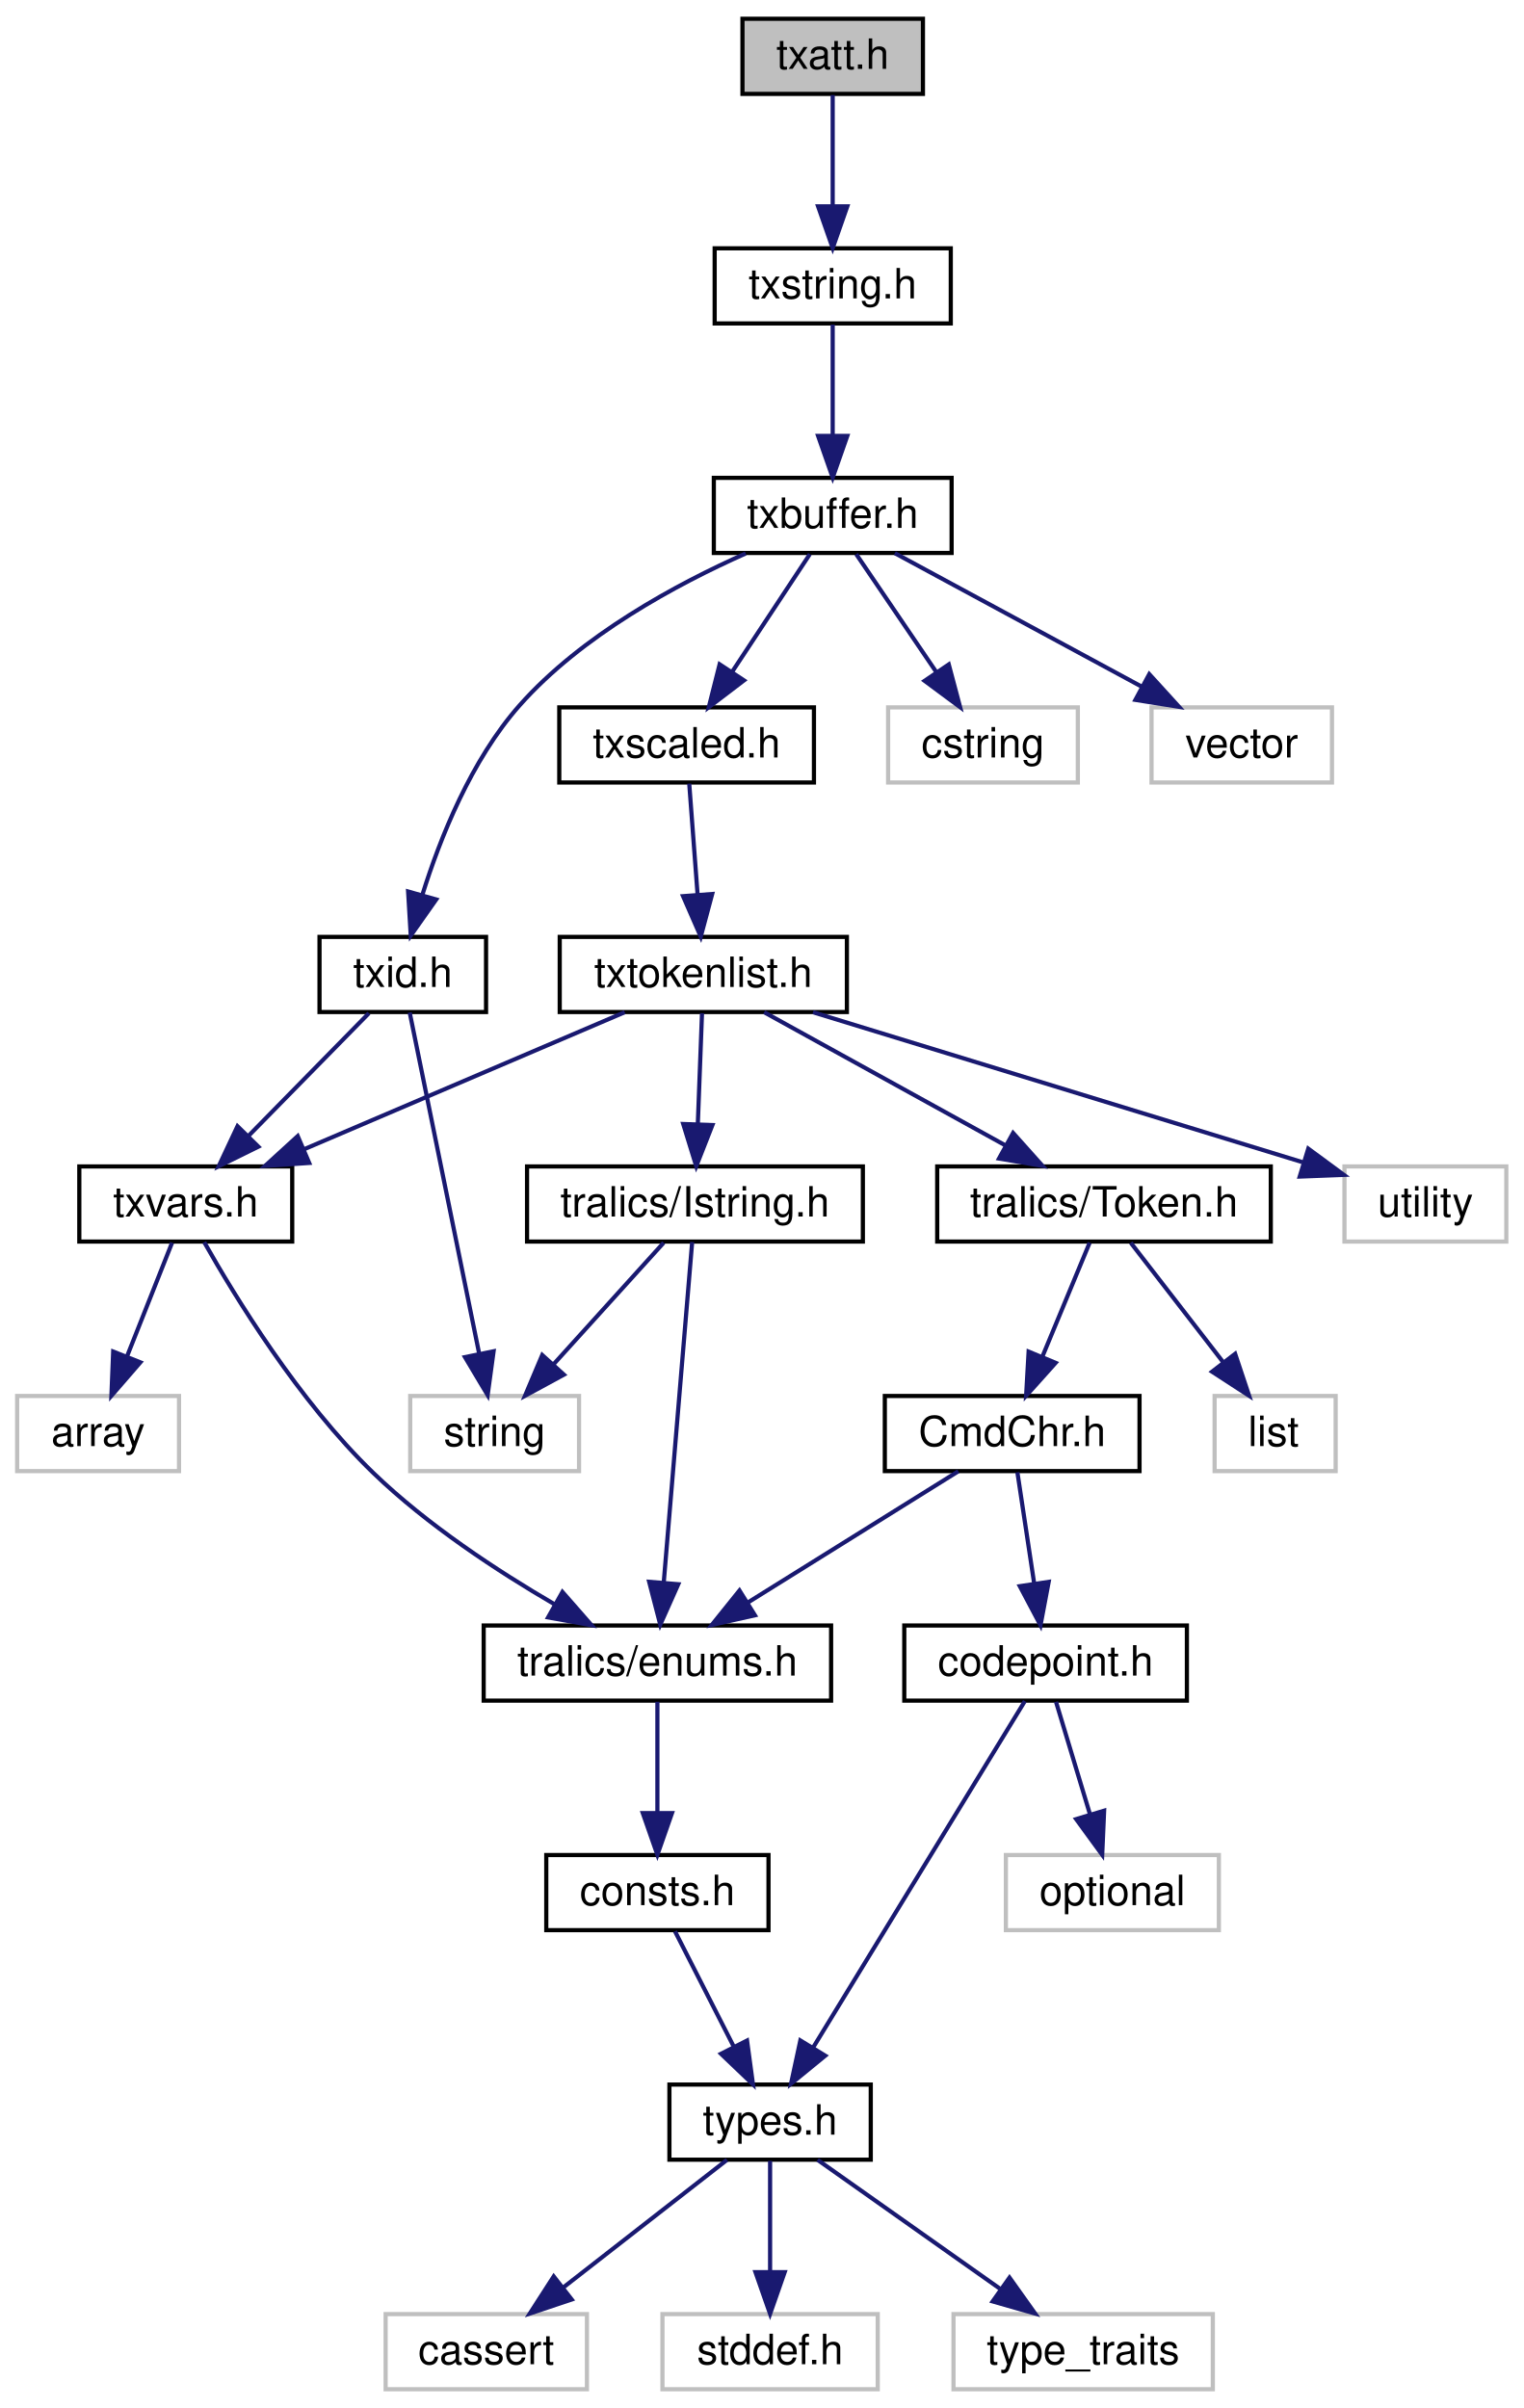
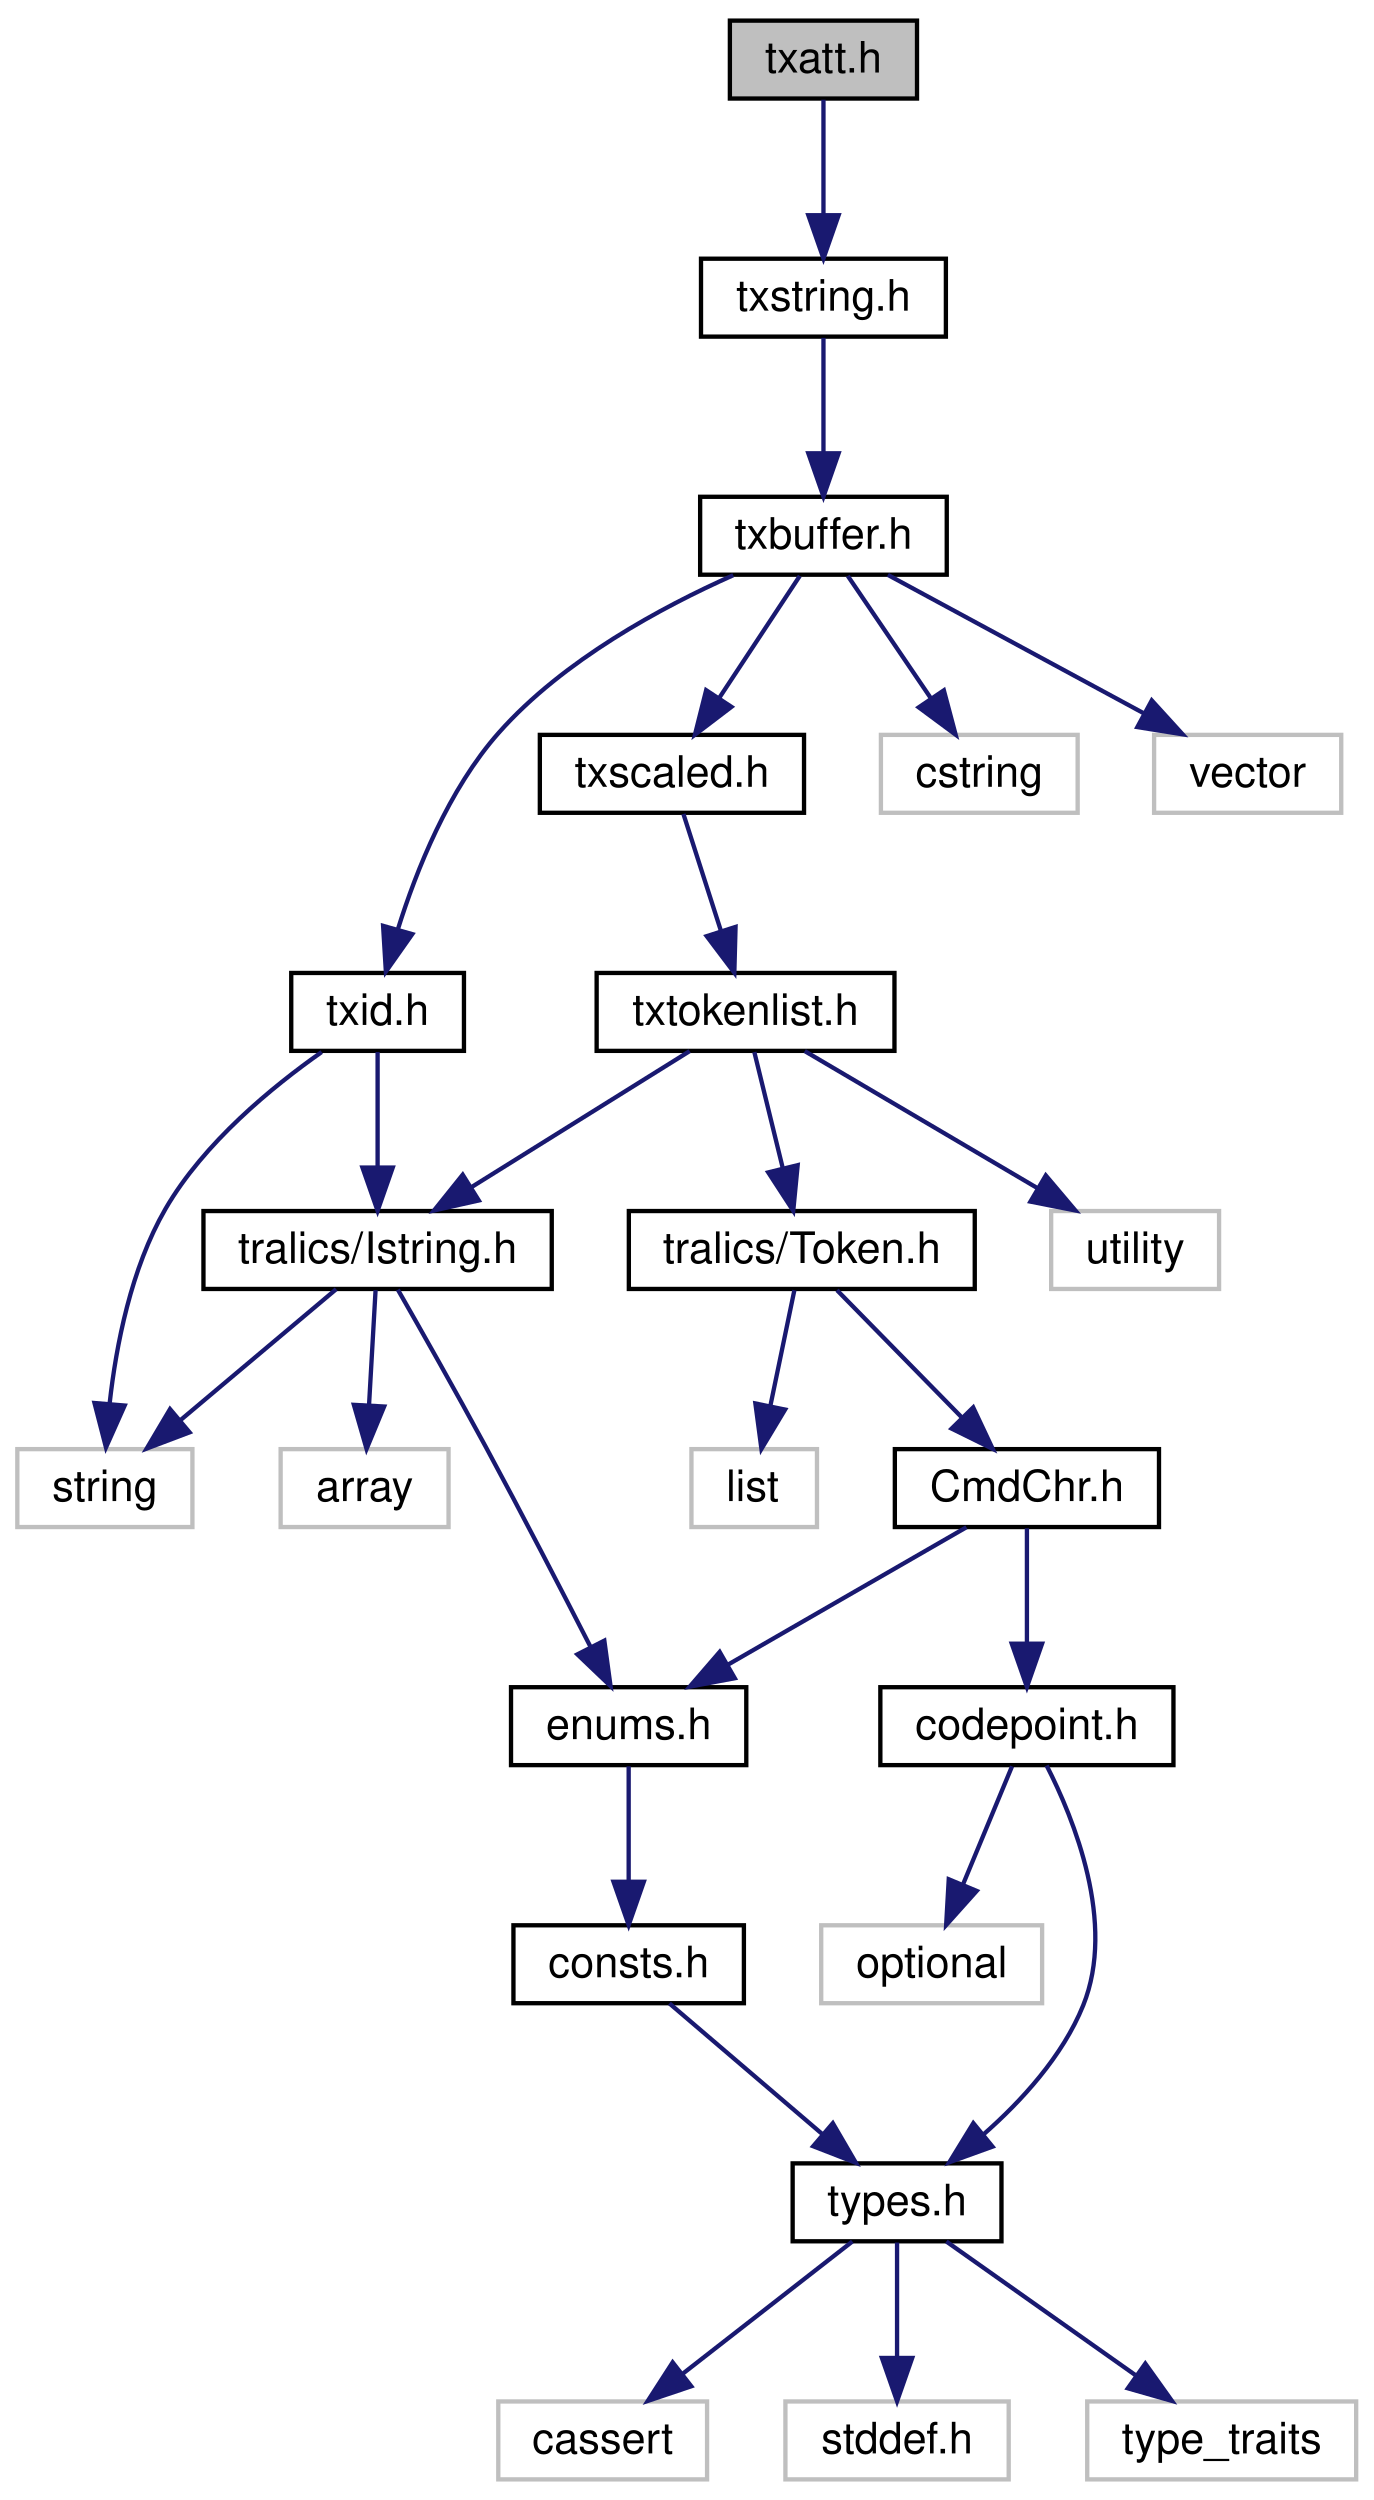
- <svg xmlns="http://www.w3.org/2000/svg" xmlns:xlink="http://www.w3.org/1999/xlink" width="365pt" height="577pt" viewBox="0.00 0.00 364.78 577.00">
+ <svg xmlns="http://www.w3.org/2000/svg" xmlns:xlink="http://www.w3.org/1999/xlink" width="317pt" height="577pt" viewBox="0.00 0.00 317.29 577.00">
  <g id="graph0" class="graph" transform="scale(1 1) rotate(0) translate(4 573)">
    <g id="node1" class="node">
      <g id="a_node1">
        <a xlink:title=" ">
-           <polygon fill="#bfbfbf" stroke="black" points="173.77,-550.5 173.77,-568.5 217.01,-568.5 217.01,-550.5 173.77,-550.5" />
-           <text text-anchor="middle" x="195.39" y="-556.5" font-family="Helvetica,sans-Serif" font-size="10.00">txatt.h</text>
+           <polygon fill="#bfbfbf" stroke="black" points="164.61,-550.5 164.61,-568.5 207.84,-568.5 207.84,-550.5 164.61,-550.5" />
+           <text text-anchor="middle" x="186.23" y="-556.5" font-family="Helvetica,sans-Serif" font-size="10.00">txatt.h</text>
        </a>
      </g>
    </g>
    <g id="node2" class="node">
      <g id="a_node2">
        <a xlink:href="../../dc/def/txstring_8h.html" target="_top" xlink:title=" ">
-           <polygon fill="none" stroke="black" points="167.11,-495.5 167.11,-513.5 223.68,-513.5 223.68,-495.5 167.11,-495.5" />
-           <text text-anchor="middle" x="195.39" y="-501.5" font-family="Helvetica,sans-Serif" font-size="10.00">txstring.h</text>
+           <polygon fill="none" stroke="black" points="157.94,-495.5 157.94,-513.5 214.51,-513.5 214.51,-495.5 157.94,-495.5" />
+           <text text-anchor="middle" x="186.23" y="-501.5" font-family="Helvetica,sans-Serif" font-size="10.00">txstring.h</text>
        </a>
      </g>
    </g>
    <g id="edge1" class="edge">
-       <path fill="none" stroke="midnightblue" d="M195.39,-550.22C195.39,-543.18 195.39,-532.81 195.39,-523.83" />
-       <polygon fill="midnightblue" stroke="midnightblue" points="198.89,-523.55 195.39,-513.55 191.89,-523.55 198.89,-523.55" />
+       <path fill="none" stroke="midnightblue" d="M186.23,-550.22C186.23,-543.18 186.23,-532.81 186.23,-523.83" />
+       <polygon fill="midnightblue" stroke="midnightblue" points="189.73,-523.55 186.23,-513.55 182.73,-523.55 189.73,-523.55" />
    </g>
    <g id="node3" class="node">
      <g id="a_node3">
        <a xlink:href="../../dd/d74/txbuffer_8h.html" target="_top" xlink:title=" ">
-           <polygon fill="none" stroke="black" points="166.91,-440.5 166.91,-458.5 223.88,-458.5 223.88,-440.5 166.91,-440.5" />
-           <text text-anchor="middle" x="195.39" y="-446.5" font-family="Helvetica,sans-Serif" font-size="10.00">txbuffer.h</text>
+           <polygon fill="none" stroke="black" points="157.74,-440.5 157.74,-458.5 214.71,-458.5 214.71,-440.5 157.74,-440.5" />
+           <text text-anchor="middle" x="186.23" y="-446.5" font-family="Helvetica,sans-Serif" font-size="10.00">txbuffer.h</text>
        </a>
      </g>
    </g>
    <g id="edge2" class="edge">
-       <path fill="none" stroke="midnightblue" d="M195.39,-495.22C195.39,-488.18 195.39,-477.81 195.39,-468.83" />
-       <polygon fill="midnightblue" stroke="midnightblue" points="198.89,-468.55 195.39,-458.55 191.89,-468.55 198.89,-468.55" />
+       <path fill="none" stroke="midnightblue" d="M186.23,-495.22C186.23,-488.18 186.23,-477.81 186.23,-468.83" />
+       <polygon fill="midnightblue" stroke="midnightblue" points="189.73,-468.55 186.23,-458.55 182.73,-468.55 189.73,-468.55" />
    </g>
    <g id="node4" class="node">
      <g id="a_node4">
        <a xlink:href="../../d1/d9e/txid_8h.html" target="_top" xlink:title=" ">
-           <polygon fill="none" stroke="black" points="72.44,-330.5 72.44,-348.5 112.34,-348.5 112.34,-330.5 72.44,-330.5" />
-           <text text-anchor="middle" x="92.39" y="-336.5" font-family="Helvetica,sans-Serif" font-size="10.00">txid.h</text>
+           <polygon fill="none" stroke="black" points="63.28,-330.5 63.28,-348.5 103.18,-348.5 103.18,-330.5 63.28,-330.5" />
+           <text text-anchor="middle" x="83.23" y="-336.5" font-family="Helvetica,sans-Serif" font-size="10.00">txid.h</text>
        </a>
      </g>
    </g>
    <g id="edge3" class="edge">
-       <path fill="none" stroke="midnightblue" d="M174.55,-440.38C158,-433.02 135.26,-420.77 120.39,-404 108.79,-390.91 101.34,-372.24 97.07,-358.54" />
-       <polygon fill="midnightblue" stroke="midnightblue" points="100.4,-357.47 94.3,-348.81 93.67,-359.38 100.4,-357.47" />
+       <path fill="none" stroke="midnightblue" d="M165.38,-440.38C148.84,-433.02 126.09,-420.77 111.23,-404 99.62,-390.91 92.17,-372.24 87.9,-358.54" />
+       <polygon fill="midnightblue" stroke="midnightblue" points="91.24,-357.47 85.14,-348.81 84.5,-359.38 91.24,-357.47" />
    </g>
    <g id="node14" class="node">
      <g id="a_node14">
        <a xlink:href="../../d9/d18/txscaled_8h.html" target="_top" xlink:title=" ">
-           <polygon fill="none" stroke="black" points="129.88,-385.5 129.88,-403.5 190.9,-403.5 190.9,-385.5 129.88,-385.5" />
-           <text text-anchor="middle" x="160.39" y="-391.5" font-family="Helvetica,sans-Serif" font-size="10.00">txscaled.h</text>
-         </a>
-       </g>
-     </g>
-     <g id="edge13" class="edge">
-       <path fill="none" stroke="midnightblue" d="M189.92,-440.22C184.96,-432.71 177.5,-421.41 171.32,-412.05" />
-       <polygon fill="midnightblue" stroke="midnightblue" points="174.14,-409.97 165.71,-403.55 168.3,-413.82 174.14,-409.97" />
+           <polygon fill="none" stroke="black" points="120.71,-385.5 120.71,-403.5 181.74,-403.5 181.74,-385.5 120.71,-385.5" />
+           <text text-anchor="middle" x="151.23" y="-391.5" font-family="Helvetica,sans-Serif" font-size="10.00">txscaled.h</text>
+         </a>
+       </g>
+     </g>
+     <g id="edge14" class="edge">
+       <path fill="none" stroke="midnightblue" d="M180.76,-440.22C175.8,-432.71 168.34,-421.41 162.16,-412.05" />
+       <polygon fill="midnightblue" stroke="midnightblue" points="164.97,-409.97 156.54,-403.55 159.13,-413.82 164.97,-409.97" />
+     </g>
+     <g id="node22" class="node">
+       <g id="a_node22">
+         <a xlink:title=" ">
+           <polygon fill="none" stroke="#bfbfbf" points="199.5,-385.5 199.5,-403.5 244.95,-403.5 244.95,-385.5 199.5,-385.5" />
+           <text text-anchor="middle" x="222.23" y="-391.5" font-family="Helvetica,sans-Serif" font-size="10.00">cstring</text>
+         </a>
+       </g>
+     </g>
+     <g id="edge25" class="edge">
+       <path fill="none" stroke="midnightblue" d="M191.85,-440.22C196.95,-432.71 204.63,-421.41 210.98,-412.05" />
+       <polygon fill="midnightblue" stroke="midnightblue" points="214.04,-413.79 216.76,-403.55 208.24,-409.86 214.04,-413.79" />
    </g>
    <g id="node23" class="node">
      <g id="a_node23">
        <a xlink:title=" ">
-           <polygon fill="none" stroke="#bfbfbf" points="208.67,-385.5 208.67,-403.5 254.12,-403.5 254.12,-385.5 208.67,-385.5" />
-           <text text-anchor="middle" x="231.39" y="-391.5" font-family="Helvetica,sans-Serif" font-size="10.00">cstring</text>
-         </a>
-       </g>
-     </g>
-     <g id="edge27" class="edge">
-       <path fill="none" stroke="midnightblue" d="M201.02,-440.22C206.12,-432.71 213.79,-421.41 220.15,-412.05" />
-       <polygon fill="midnightblue" stroke="midnightblue" points="223.2,-413.79 225.92,-403.55 217.41,-409.86 223.2,-413.79" />
-     </g>
-     <g id="node24" class="node">
-       <g id="a_node24">
-         <a xlink:title=" ">
-           <polygon fill="none" stroke="#bfbfbf" points="271.78,-385.5 271.78,-403.5 315.01,-403.5 315.01,-385.5 271.78,-385.5" />
-           <text text-anchor="middle" x="293.39" y="-391.5" font-family="Helvetica,sans-Serif" font-size="10.00">vector</text>
-         </a>
-       </g>
-     </g>
-     <g id="edge28" class="edge">
-       <path fill="none" stroke="midnightblue" d="M210.28,-440.45C225.96,-431.97 250.91,-418.48 269.38,-408.49" />
-       <polygon fill="midnightblue" stroke="midnightblue" points="271.24,-411.46 278.37,-403.63 267.91,-405.3 271.24,-411.46" />
+           <polygon fill="none" stroke="#bfbfbf" points="262.61,-385.5 262.61,-403.5 305.84,-403.5 305.84,-385.5 262.61,-385.5" />
+           <text text-anchor="middle" x="284.23" y="-391.5" font-family="Helvetica,sans-Serif" font-size="10.00">vector</text>
+         </a>
+       </g>
+     </g>
+     <g id="edge26" class="edge">
+       <path fill="none" stroke="midnightblue" d="M201.11,-440.45C216.8,-431.97 241.74,-418.48 260.21,-408.49" />
+       <polygon fill="midnightblue" stroke="midnightblue" points="262.07,-411.46 269.2,-403.63 258.74,-405.3 262.07,-411.46" />
    </g>
    <g id="node5" class="node">
      <g id="a_node5">
-         <a xlink:href="../../dc/de8/txvars_8h.html" target="_top" xlink:title=" ">
-           <polygon fill="none" stroke="black" points="14.89,-275.5 14.89,-293.5 65.9,-293.5 65.9,-275.5 14.89,-275.5" />
-           <text text-anchor="middle" x="40.39" y="-281.5" font-family="Helvetica,sans-Serif" font-size="10.00">txvars.h</text>
+         <a xlink:href="../../d5/daf/_istring_8h.html" target="_top" xlink:title=" ">
+           <polygon fill="none" stroke="black" points="43,-275.5 43,-293.5 123.46,-293.5 123.46,-275.5 43,-275.5" />
+           <text text-anchor="middle" x="83.23" y="-281.5" font-family="Helvetica,sans-Serif" font-size="10.00">tralics/Istring.h</text>
        </a>
      </g>
    </g>
    <g id="edge4" class="edge">
-       <path fill="none" stroke="midnightblue" d="M84.27,-330.22C76.59,-322.39 64.88,-310.46 55.49,-300.89" />
-       <polygon fill="midnightblue" stroke="midnightblue" points="57.79,-298.24 48.29,-293.55 52.79,-303.14 57.79,-298.24" />
+       <path fill="none" stroke="midnightblue" d="M83.23,-330.22C83.23,-323.18 83.23,-312.81 83.23,-303.83" />
+       <polygon fill="midnightblue" stroke="midnightblue" points="86.73,-303.55 83.23,-293.55 79.73,-303.55 86.73,-303.55" />
    </g>
    <g id="node13" class="node">
      <g id="a_node13">
        <a xlink:title=" ">
-           <polygon fill="none" stroke="#bfbfbf" points="94.17,-220.5 94.17,-238.5 134.62,-238.5 134.62,-220.5 94.17,-220.5" />
-           <text text-anchor="middle" x="114.39" y="-226.5" font-family="Helvetica,sans-Serif" font-size="10.00">string</text>
-         </a>
-       </g>
-     </g>
-     <g id="edge12" class="edge">
-       <path fill="none" stroke="midnightblue" d="M94.05,-330.38C97.56,-313.1 105.87,-272.33 110.71,-248.56" />
-       <polygon fill="midnightblue" stroke="midnightblue" points="114.15,-249.21 112.72,-238.71 107.29,-247.81 114.15,-249.21" />
+           <polygon fill="none" stroke="#bfbfbf" points="0,-220.5 0,-238.5 40.45,-238.5 40.45,-220.5 0,-220.5" />
+           <text text-anchor="middle" x="20.23" y="-226.5" font-family="Helvetica,sans-Serif" font-size="10.00">string</text>
+         </a>
+       </g>
+     </g>
+     <g id="edge13" class="edge">
+       <path fill="none" stroke="midnightblue" d="M70.31,-330.23C59.03,-322.3 43.1,-309.31 34.23,-294 26.26,-280.25 22.82,-262.42 21.34,-249.16" />
+       <polygon fill="midnightblue" stroke="midnightblue" points="24.8,-248.57 20.48,-238.89 17.83,-249.15 24.8,-248.57" />
    </g>
    <g id="node6" class="node">
      <g id="a_node6">
        <a xlink:href="../../d0/d0b/enums_8h.html" target="_top" xlink:title=" ">
-           <polygon fill="none" stroke="black" points="111.77,-165.5 111.77,-183.5 195.01,-183.5 195.01,-165.5 111.77,-165.5" />
-           <text text-anchor="middle" x="153.39" y="-171.5" font-family="Helvetica,sans-Serif" font-size="10.00">tralics/enums.h</text>
+           <polygon fill="none" stroke="black" points="114.05,-165.5 114.05,-183.5 168.4,-183.5 168.4,-165.5 114.05,-165.5" />
+           <text text-anchor="middle" x="141.23" y="-171.5" font-family="Helvetica,sans-Serif" font-size="10.00">enums.h</text>
        </a>
      </g>
    </g>
    <g id="edge5" class="edge">
-       <path fill="none" stroke="midnightblue" d="M44.82,-275.35C52.07,-262.51 67.49,-237.25 85.39,-220 98.27,-207.59 115.06,-196.56 128.74,-188.59" />
-       <polygon fill="midnightblue" stroke="midnightblue" points="130.64,-191.54 137.62,-183.57 127.2,-185.44 130.64,-191.54" />
+       <path fill="none" stroke="midnightblue" d="M87.91,-275.34C93,-266.45 101.32,-251.78 108.23,-239 116.62,-223.48 125.86,-205.63 132.42,-192.82" />
+       <polygon fill="midnightblue" stroke="midnightblue" points="135.61,-194.26 137.04,-183.77 129.38,-191.08 135.61,-194.26" />
    </g>
    <g id="node12" class="node">
      <g id="a_node12">
        <a xlink:title=" ">
-           <polygon fill="none" stroke="#bfbfbf" points="0,-220.5 0,-238.5 38.78,-238.5 38.78,-220.5 0,-220.5" />
-           <text text-anchor="middle" x="19.39" y="-226.5" font-family="Helvetica,sans-Serif" font-size="10.00">array</text>
+           <polygon fill="none" stroke="#bfbfbf" points="60.83,-220.5 60.83,-238.5 99.62,-238.5 99.62,-220.5 60.83,-220.5" />
+           <text text-anchor="middle" x="80.23" y="-226.5" font-family="Helvetica,sans-Serif" font-size="10.00">array</text>
        </a>
      </g>
    </g>
    <g id="edge11" class="edge">
-       <path fill="none" stroke="midnightblue" d="M37.11,-275.22C34.23,-267.94 29.94,-257.11 26.3,-247.93" />
-       <polygon fill="midnightblue" stroke="midnightblue" points="29.52,-246.56 22.58,-238.55 23.01,-249.14 29.52,-246.56" />
+       <path fill="none" stroke="midnightblue" d="M82.76,-275.22C82.36,-268.18 81.77,-257.81 81.26,-248.83" />
+       <polygon fill="midnightblue" stroke="midnightblue" points="84.74,-248.34 80.68,-238.55 77.75,-248.73 84.74,-248.34" />
+     </g>
+     <g id="edge12" class="edge">
+       <path fill="none" stroke="midnightblue" d="M73.66,-275.45C64.13,-267.43 49.29,-254.95 37.66,-245.17" />
+       <polygon fill="midnightblue" stroke="midnightblue" points="39.79,-242.38 29.88,-238.63 35.28,-247.74 39.79,-242.38" />
    </g>
    <g id="node7" class="node">
      <g id="a_node7">
        <a xlink:href="../../d8/db5/consts_8h.html" target="_top" xlink:title=" ">
-           <polygon fill="none" stroke="black" points="126.77,-110.5 126.77,-128.5 180.01,-128.5 180.01,-110.5 126.77,-110.5" />
-           <text text-anchor="middle" x="153.39" y="-116.5" font-family="Helvetica,sans-Serif" font-size="10.00">consts.h</text>
+           <polygon fill="none" stroke="black" points="114.61,-110.5 114.61,-128.5 167.85,-128.5 167.85,-110.5 114.61,-110.5" />
+           <text text-anchor="middle" x="141.23" y="-116.5" font-family="Helvetica,sans-Serif" font-size="10.00">consts.h</text>
        </a>
      </g>
    </g>
    <g id="edge6" class="edge">
-       <path fill="none" stroke="midnightblue" d="M153.39,-165.22C153.39,-158.18 153.39,-147.81 153.39,-138.83" />
-       <polygon fill="midnightblue" stroke="midnightblue" points="156.89,-138.55 153.39,-128.55 149.89,-138.55 156.89,-138.55" />
+       <path fill="none" stroke="midnightblue" d="M141.23,-165.22C141.23,-158.18 141.23,-147.81 141.23,-138.83" />
+       <polygon fill="midnightblue" stroke="midnightblue" points="144.73,-138.55 141.23,-128.55 137.73,-138.55 144.73,-138.55" />
    </g>
    <g id="node8" class="node">
      <g id="a_node8">
        <a xlink:href="../../d9/d49/types_8h.html" target="_top" xlink:title=" ">
-           <polygon fill="none" stroke="black" points="156.27,-55.5 156.27,-73.5 204.51,-73.5 204.51,-55.5 156.27,-55.5" />
-           <text text-anchor="middle" x="180.39" y="-61.5" font-family="Helvetica,sans-Serif" font-size="10.00">types.h</text>
+           <polygon fill="none" stroke="black" points="179.11,-55.5 179.11,-73.5 227.35,-73.5 227.35,-55.5 179.11,-55.5" />
+           <text text-anchor="middle" x="203.23" y="-61.5" font-family="Helvetica,sans-Serif" font-size="10.00">types.h</text>
        </a>
      </g>
    </g>
    <g id="edge7" class="edge">
-       <path fill="none" stroke="midnightblue" d="M157.61,-110.22C161.36,-102.86 166.95,-91.88 171.66,-82.64" />
-       <polygon fill="midnightblue" stroke="midnightblue" points="174.87,-84.05 176.29,-73.55 168.63,-80.87 174.87,-84.05" />
+       <path fill="none" stroke="midnightblue" d="M150.64,-110.45C160.02,-102.43 174.63,-89.95 186.07,-80.17" />
+       <polygon fill="midnightblue" stroke="midnightblue" points="188.39,-82.78 193.72,-73.63 183.85,-77.46 188.39,-82.78" />
    </g>
    <g id="node9" class="node">
      <g id="a_node9">
        <a xlink:title=" ">
-           <polygon fill="none" stroke="#bfbfbf" points="88.28,-0.5 88.28,-18.5 136.51,-18.5 136.51,-0.5 88.28,-0.5" />
-           <text text-anchor="middle" x="112.39" y="-6.5" font-family="Helvetica,sans-Serif" font-size="10.00">cassert</text>
+           <polygon fill="none" stroke="#bfbfbf" points="111.11,-0.5 111.11,-18.5 159.34,-18.5 159.34,-0.5 111.11,-0.5" />
+           <text text-anchor="middle" x="135.23" y="-6.5" font-family="Helvetica,sans-Serif" font-size="10.00">cassert</text>
        </a>
      </g>
    </g>
    <g id="edge8" class="edge">
-       <path fill="none" stroke="midnightblue" d="M170.06,-55.45C159.68,-47.36 143.45,-34.7 130.84,-24.88" />
-       <polygon fill="midnightblue" stroke="midnightblue" points="132.86,-22.01 122.82,-18.63 128.55,-27.53 132.86,-22.01" />
+       <path fill="none" stroke="midnightblue" d="M192.9,-55.45C182.51,-47.36 166.28,-34.7 153.68,-24.88" />
+       <polygon fill="midnightblue" stroke="midnightblue" points="155.69,-22.01 145.65,-18.63 151.39,-27.53 155.69,-22.01" />
    </g>
    <g id="node10" class="node">
      <g id="a_node10">
        <a xlink:title=" ">
-           <polygon fill="none" stroke="#bfbfbf" points="154.6,-0.5 154.6,-18.5 206.18,-18.5 206.18,-0.5 154.6,-0.5" />
-           <text text-anchor="middle" x="180.39" y="-6.5" font-family="Helvetica,sans-Serif" font-size="10.00">stddef.h</text>
+           <polygon fill="none" stroke="#bfbfbf" points="177.44,-0.5 177.44,-18.5 229.02,-18.5 229.02,-0.5 177.44,-0.5" />
+           <text text-anchor="middle" x="203.23" y="-6.5" font-family="Helvetica,sans-Serif" font-size="10.00">stddef.h</text>
        </a>
      </g>
    </g>
    <g id="edge9" class="edge">
-       <path fill="none" stroke="midnightblue" d="M180.39,-55.22C180.39,-48.18 180.39,-37.81 180.39,-28.83" />
-       <polygon fill="midnightblue" stroke="midnightblue" points="183.89,-28.55 180.39,-18.55 176.89,-28.55 183.89,-28.55" />
+       <path fill="none" stroke="midnightblue" d="M203.23,-55.22C203.23,-48.18 203.23,-37.81 203.23,-28.83" />
+       <polygon fill="midnightblue" stroke="midnightblue" points="206.73,-28.55 203.23,-18.55 199.73,-28.55 206.73,-28.55" />
    </g>
    <g id="node11" class="node">
      <g id="a_node11">
        <a xlink:title=" ">
-           <polygon fill="none" stroke="#bfbfbf" points="224.33,-0.5 224.33,-18.5 286.46,-18.5 286.46,-0.5 224.33,-0.5" />
-           <text text-anchor="middle" x="255.39" y="-6.5" font-family="Helvetica,sans-Serif" font-size="10.00">type_traits</text>
+           <polygon fill="none" stroke="#bfbfbf" points="247.16,-0.5 247.16,-18.5 309.29,-18.5 309.29,-0.5 247.16,-0.5" />
+           <text text-anchor="middle" x="278.23" y="-6.5" font-family="Helvetica,sans-Serif" font-size="10.00">type_traits</text>
        </a>
      </g>
    </g>
    <g id="edge10" class="edge">
-       <path fill="none" stroke="midnightblue" d="M191.78,-55.45C203.35,-47.28 221.49,-34.46 235.44,-24.6" />
-       <polygon fill="midnightblue" stroke="midnightblue" points="237.75,-27.25 243.89,-18.63 233.71,-21.54 237.75,-27.25" />
+       <path fill="none" stroke="midnightblue" d="M214.62,-55.45C226.18,-47.28 244.32,-34.46 258.27,-24.6" />
+       <polygon fill="midnightblue" stroke="midnightblue" points="260.58,-27.25 266.73,-18.63 256.54,-21.54 260.58,-27.25" />
    </g>
    <g id="node15" class="node">
      <g id="a_node15">
        <a xlink:href="../../dc/d91/txtokenlist_8h.html" target="_top" xlink:title=" ">
-           <polygon fill="none" stroke="black" points="129.99,-330.5 129.99,-348.5 198.79,-348.5 198.79,-330.5 129.99,-330.5" />
-           <text text-anchor="middle" x="164.39" y="-336.5" font-family="Helvetica,sans-Serif" font-size="10.00">txtokenlist.h</text>
-         </a>
-       </g>
-     </g>
-     <g id="edge14" class="edge">
-       <path fill="none" stroke="midnightblue" d="M161.02,-385.22C161.55,-378.1 162.35,-367.58 163.03,-358.53" />
-       <polygon fill="midnightblue" stroke="midnightblue" points="166.52,-358.78 163.78,-348.55 159.54,-358.26 166.52,-358.78" />
-     </g>
-     <g id="edge25" class="edge">
-       <path fill="none" stroke="midnightblue" d="M145.56,-330.45C125.17,-321.73 92.4,-307.73 68.86,-297.67" />
-       <polygon fill="midnightblue" stroke="midnightblue" points="69.97,-294.34 59.4,-293.63 67.22,-300.77 69.97,-294.34" />
+           <polygon fill="none" stroke="black" points="133.83,-330.5 133.83,-348.5 202.63,-348.5 202.63,-330.5 133.83,-330.5" />
+           <text text-anchor="middle" x="168.23" y="-336.5" font-family="Helvetica,sans-Serif" font-size="10.00">txtokenlist.h</text>
+         </a>
+       </g>
+     </g>
+     <g id="edge15" class="edge">
+       <path fill="none" stroke="midnightblue" d="M153.88,-385.22C156.19,-378.02 159.62,-367.35 162.54,-358.23" />
+       <polygon fill="midnightblue" stroke="midnightblue" points="165.92,-359.14 165.64,-348.55 159.26,-357 165.92,-359.14" />
+     </g>
+     <g id="edge16" class="edge">
+       <path fill="none" stroke="midnightblue" d="M155.32,-330.45C141.96,-322.12 120.87,-308.97 104.94,-299.04" />
+       <polygon fill="midnightblue" stroke="midnightblue" points="106.6,-295.95 96.26,-293.63 102.89,-301.89 106.6,-295.95" />
    </g>
    <g id="node16" class="node">
      <g id="a_node16">
-         <a xlink:href="../../d5/daf/_istring_8h.html" target="_top" xlink:title=" ">
-           <polygon fill="none" stroke="black" points="122.16,-275.5 122.16,-293.5 202.62,-293.5 202.62,-275.5 122.16,-275.5" />
-           <text text-anchor="middle" x="162.39" y="-281.5" font-family="Helvetica,sans-Serif" font-size="10.00">tralics/Istring.h</text>
-         </a>
-       </g>
-     </g>
-     <g id="edge15" class="edge">
-       <path fill="none" stroke="midnightblue" d="M164.08,-330.22C163.81,-323.18 163.42,-312.81 163.08,-303.83" />
-       <polygon fill="midnightblue" stroke="midnightblue" points="166.57,-303.41 162.7,-293.55 159.58,-303.67 166.57,-303.41" />
+         <a xlink:href="../../dd/dcd/_token_8h.html" target="_top" xlink:title=" ">
+           <polygon fill="none" stroke="black" points="141.27,-275.5 141.27,-293.5 221.18,-293.5 221.18,-275.5 141.27,-275.5" />
+           <text text-anchor="middle" x="181.23" y="-281.5" font-family="Helvetica,sans-Serif" font-size="10.00">tralics/Token.h</text>
+         </a>
+       </g>
+     </g>
+     <g id="edge17" class="edge">
+       <path fill="none" stroke="midnightblue" d="M170.26,-330.22C172,-323.1 174.58,-312.58 176.8,-303.53" />
+       <polygon fill="midnightblue" stroke="midnightblue" points="180.27,-304.1 179.25,-293.55 173.47,-302.43 180.27,-304.1" />
+     </g>
+     <g id="node21" class="node">
+       <g id="a_node21">
+         <a xlink:title=" ">
+           <polygon fill="none" stroke="#bfbfbf" points="238.83,-275.5 238.83,-293.5 277.62,-293.5 277.62,-275.5 238.83,-275.5" />
+           <text text-anchor="middle" x="258.23" y="-281.5" font-family="Helvetica,sans-Serif" font-size="10.00">utility</text>
+         </a>
+       </g>
+     </g>
+     <g id="edge24" class="edge">
+       <path fill="none" stroke="midnightblue" d="M181.9,-330.45C196.17,-322.05 218.79,-308.72 235.71,-298.76" />
+       <polygon fill="midnightblue" stroke="midnightblue" points="237.59,-301.72 244.43,-293.63 234.04,-295.68 237.59,-301.72" />
    </g>
    <g id="node17" class="node">
      <g id="a_node17">
-         <a xlink:href="../../dd/dcd/_token_8h.html" target="_top" xlink:title=" ">
-           <polygon fill="none" stroke="black" points="220.43,-275.5 220.43,-293.5 300.35,-293.5 300.35,-275.5 220.43,-275.5" />
-           <text text-anchor="middle" x="260.39" y="-281.5" font-family="Helvetica,sans-Serif" font-size="10.00">tralics/Token.h</text>
+         <a xlink:href="../../d2/d68/_cmd_chr_8h.html" target="_top" xlink:title=" ">
+           <polygon fill="none" stroke="black" points="202.72,-220.5 202.72,-238.5 263.74,-238.5 263.74,-220.5 202.72,-220.5" />
+           <text text-anchor="middle" x="233.23" y="-226.5" font-family="Helvetica,sans-Serif" font-size="10.00">CmdChr.h</text>
        </a>
      </g>
    </g>
    <g id="edge18" class="edge">
-       <path fill="none" stroke="midnightblue" d="M178.97,-330.45C194.34,-321.97 218.77,-308.48 236.87,-298.49" />
-       <polygon fill="midnightblue" stroke="midnightblue" points="238.61,-301.52 245.67,-293.63 235.23,-295.39 238.61,-301.52" />
-     </g>
-     <g id="node22" class="node">
-       <g id="a_node22">
-         <a xlink:title=" ">
-           <polygon fill="none" stroke="#bfbfbf" points="318,-275.5 318,-293.5 356.78,-293.5 356.78,-275.5 318,-275.5" />
-           <text text-anchor="middle" x="337.39" y="-281.5" font-family="Helvetica,sans-Serif" font-size="10.00">utility</text>
-         </a>
-       </g>
-     </g>
-     <g id="edge26" class="edge">
-       <path fill="none" stroke="midnightblue" d="M190.67,-330.45C222.22,-320.78 275.02,-304.61 307.93,-294.53" />
-       <polygon fill="midnightblue" stroke="midnightblue" points="309.33,-297.76 317.86,-291.48 307.28,-291.07 309.33,-297.76" />
-     </g>
-     <g id="edge16" class="edge">
-       <path fill="none" stroke="midnightblue" d="M161.72,-275.38C160.28,-258.18 156.91,-217.7 154.92,-193.89" />
-       <polygon fill="midnightblue" stroke="midnightblue" points="158.39,-193.39 154.08,-183.71 151.42,-193.97 158.39,-193.39" />
-     </g>
-     <g id="edge17" class="edge">
-       <path fill="none" stroke="midnightblue" d="M154.89,-275.22C147.88,-267.47 137.22,-255.7 128.59,-246.18" />
-       <polygon fill="midnightblue" stroke="midnightblue" points="130.99,-243.61 121.68,-238.55 125.8,-248.31 130.99,-243.61" />
+       <path fill="none" stroke="midnightblue" d="M189.35,-275.22C197.03,-267.39 208.73,-255.46 218.12,-245.89" />
+       <polygon fill="midnightblue" stroke="midnightblue" points="220.82,-248.14 225.33,-238.55 215.83,-243.24 220.82,-248.14" />
+     </g>
+     <g id="node20" class="node">
+       <g id="a_node20">
+         <a xlink:title=" ">
+           <polygon fill="none" stroke="#bfbfbf" points="155.73,-220.5 155.73,-238.5 184.73,-238.5 184.73,-220.5 155.73,-220.5" />
+           <text text-anchor="middle" x="169.84" y="-226.5" font-family="Helvetica,sans-Serif" font-size="10.00">list</text>
+         </a>
+       </g>
+     </g>
+     <g id="edge23" class="edge">
+       <path fill="none" stroke="midnightblue" d="M179.51,-275.22C178.03,-268.1 175.85,-257.58 173.97,-248.53" />
+       <polygon fill="midnightblue" stroke="midnightblue" points="177.36,-247.63 171.9,-238.55 170.5,-249.05 177.36,-247.63" />
+     </g>
+     <g id="edge22" class="edge">
+       <path fill="none" stroke="midnightblue" d="M219.25,-220.45C204.66,-212.05 181.54,-198.72 164.25,-188.76" />
+       <polygon fill="midnightblue" stroke="midnightblue" points="165.74,-185.58 155.33,-183.63 162.25,-191.65 165.74,-185.58" />
    </g>
    <g id="node18" class="node">
      <g id="a_node18">
-         <a xlink:href="../../d2/d68/_cmd_chr_8h.html" target="_top" xlink:title=" ">
-           <polygon fill="none" stroke="black" points="207.88,-220.5 207.88,-238.5 268.9,-238.5 268.9,-220.5 207.88,-220.5" />
-           <text text-anchor="middle" x="238.39" y="-226.5" font-family="Helvetica,sans-Serif" font-size="10.00">CmdChr.h</text>
+         <a xlink:href="../../d8/d47/codepoint_8h.html" target="_top" xlink:title=" ">
+           <polygon fill="none" stroke="black" points="199.37,-165.5 199.37,-183.5 267.08,-183.5 267.08,-165.5 199.37,-165.5" />
+           <text text-anchor="middle" x="233.23" y="-171.5" font-family="Helvetica,sans-Serif" font-size="10.00">codepoint.h</text>
        </a>
      </g>
    </g>
    <g id="edge19" class="edge">
-       <path fill="none" stroke="midnightblue" d="M256.95,-275.22C253.93,-267.94 249.44,-257.11 245.63,-247.93" />
-       <polygon fill="midnightblue" stroke="midnightblue" points="248.8,-246.44 241.73,-238.55 242.33,-249.13 248.8,-246.44" />
-     </g>
-     <g id="node21" class="node">
-       <g id="a_node21">
-         <a xlink:title=" ">
-           <polygon fill="none" stroke="#bfbfbf" points="286.89,-220.5 286.89,-238.5 315.89,-238.5 315.89,-220.5 286.89,-220.5" />
-           <text text-anchor="middle" x="301" y="-226.5" font-family="Helvetica,sans-Serif" font-size="10.00">list</text>
-         </a>
-       </g>
-     </g>
-     <g id="edge24" class="edge">
-       <path fill="none" stroke="midnightblue" d="M266.8,-275.22C272.73,-267.55 281.71,-255.94 289.04,-246.47" />
-       <polygon fill="midnightblue" stroke="midnightblue" points="291.81,-248.6 295.16,-238.55 286.28,-244.32 291.81,-248.6" />
-     </g>
-     <g id="edge23" class="edge">
-       <path fill="none" stroke="midnightblue" d="M225.48,-220.45C212.13,-212.12 191.03,-198.97 175.11,-189.04" />
-       <polygon fill="midnightblue" stroke="midnightblue" points="176.76,-185.95 166.42,-183.63 173.06,-191.89 176.76,-185.95" />
+       <path fill="none" stroke="midnightblue" d="M233.23,-220.22C233.23,-213.18 233.23,-202.81 233.23,-193.83" />
+       <polygon fill="midnightblue" stroke="midnightblue" points="236.73,-193.55 233.23,-183.55 229.73,-193.55 236.73,-193.55" />
+     </g>
+     <g id="edge20" class="edge">
+       <path fill="none" stroke="midnightblue" d="M237.78,-165.41C244.09,-153.07 253.9,-128.99 246.23,-110 241.48,-98.26 231.98,-87.89 223.12,-80.12" />
+       <polygon fill="midnightblue" stroke="midnightblue" points="225.28,-77.37 215.31,-73.76 220.85,-82.79 225.28,-77.37" />
    </g>
    <g id="node19" class="node">
      <g id="a_node19">
-         <a xlink:href="../../d8/d47/codepoint_8h.html" target="_top" xlink:title=" ">
-           <polygon fill="none" stroke="black" points="212.54,-165.5 212.54,-183.5 280.25,-183.5 280.25,-165.5 212.54,-165.5" />
-           <text text-anchor="middle" x="246.39" y="-171.5" font-family="Helvetica,sans-Serif" font-size="10.00">codepoint.h</text>
-         </a>
-       </g>
-     </g>
-     <g id="edge20" class="edge">
-       <path fill="none" stroke="midnightblue" d="M239.64,-220.22C240.72,-213.1 242.3,-202.58 243.67,-193.53" />
-       <polygon fill="midnightblue" stroke="midnightblue" points="247.14,-193.96 245.18,-183.55 240.22,-192.92 247.14,-193.96" />
+         <a xlink:title=" ">
+           <polygon fill="none" stroke="#bfbfbf" points="185.71,-110.5 185.71,-128.5 236.74,-128.5 236.74,-110.5 185.71,-110.5" />
+           <text text-anchor="middle" x="211.23" y="-116.5" font-family="Helvetica,sans-Serif" font-size="10.00">optional</text>
+         </a>
+       </g>
    </g>
    <g id="edge21" class="edge">
-       <path fill="none" stroke="midnightblue" d="M241.43,-165.38C230.68,-147.79 205.05,-105.85 190.65,-82.29" />
-       <polygon fill="midnightblue" stroke="midnightblue" points="193.61,-80.42 185.41,-73.71 187.64,-84.07 193.61,-80.42" />
-     </g>
-     <g id="node20" class="node">
-       <g id="a_node20">
-         <a xlink:title=" ">
-           <polygon fill="none" stroke="#bfbfbf" points="236.88,-110.5 236.88,-128.5 287.91,-128.5 287.91,-110.5 236.88,-110.5" />
-           <text text-anchor="middle" x="262.39" y="-116.5" font-family="Helvetica,sans-Serif" font-size="10.00">optional</text>
-         </a>
-       </g>
-     </g>
-     <g id="edge22" class="edge">
-       <path fill="none" stroke="midnightblue" d="M248.89,-165.22C251.06,-158.02 254.29,-147.35 257.04,-138.23" />
-       <polygon fill="midnightblue" stroke="midnightblue" points="260.42,-139.13 259.96,-128.55 253.72,-137.11 260.42,-139.13" />
+       <path fill="none" stroke="midnightblue" d="M229.79,-165.22C226.77,-157.94 222.27,-147.11 218.46,-137.93" />
+       <polygon fill="midnightblue" stroke="midnightblue" points="221.63,-136.44 214.57,-128.55 215.17,-139.13 221.63,-136.44" />
    </g>
  </g>
</svg>
